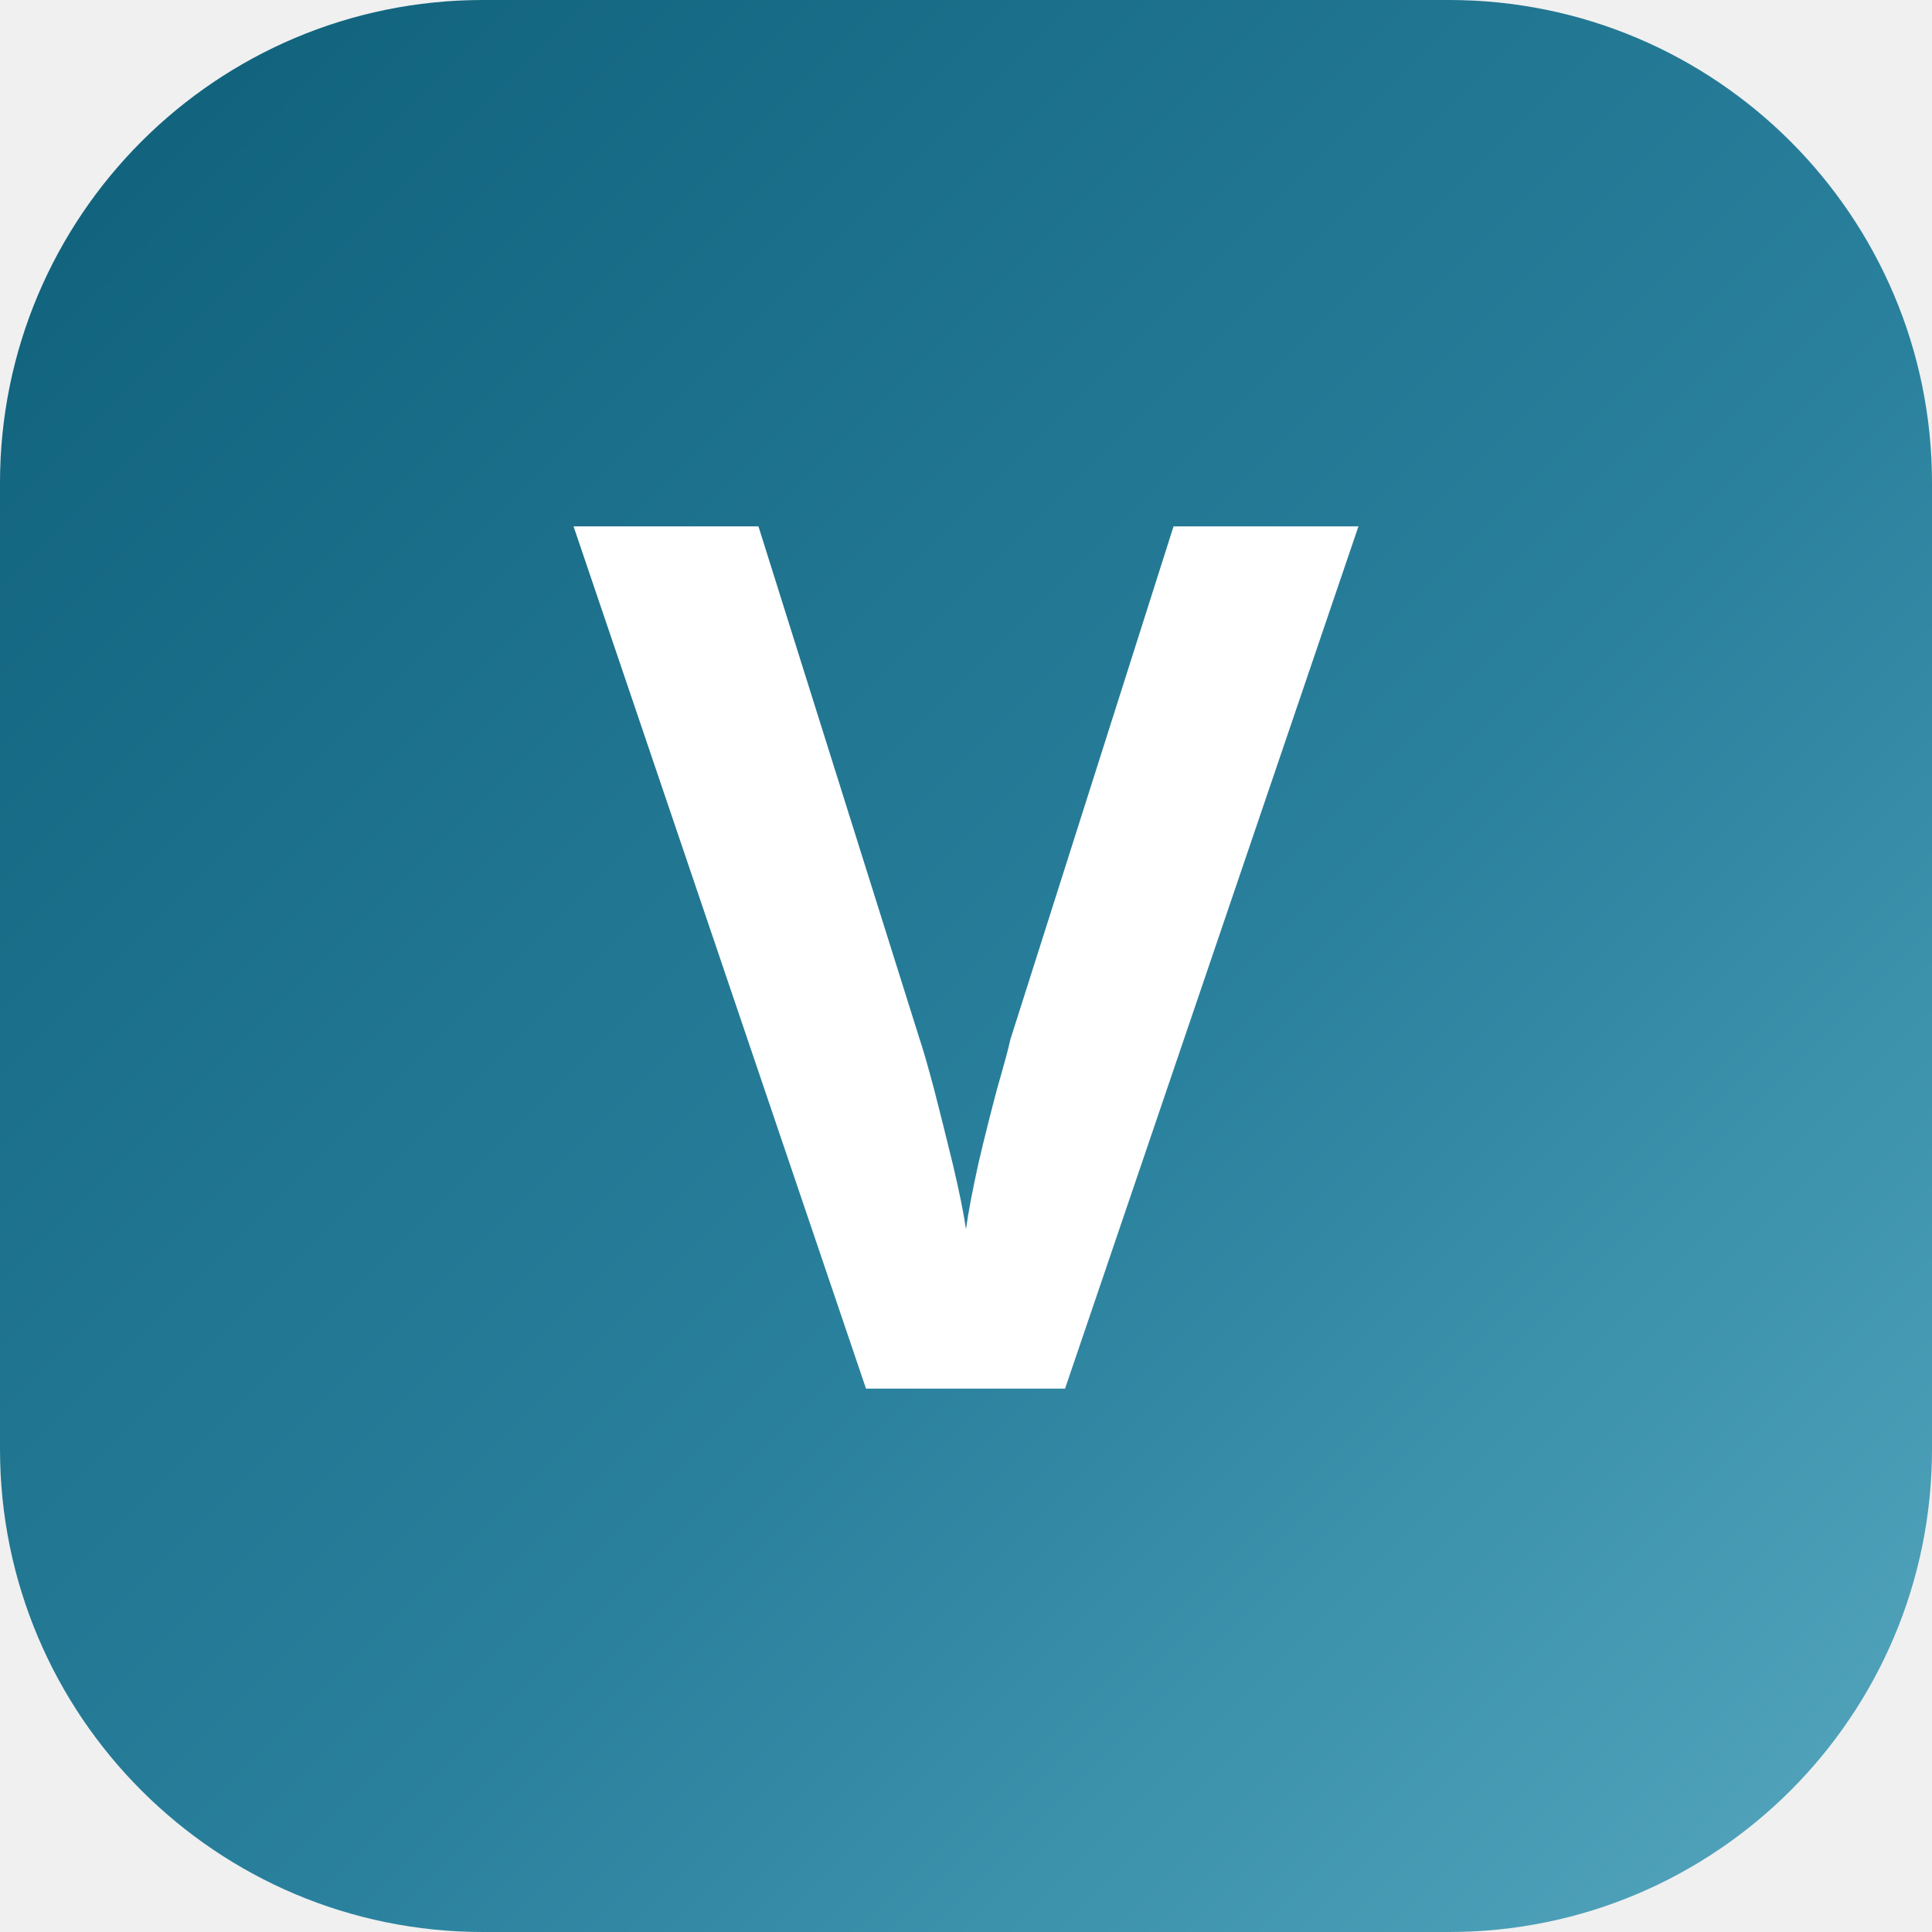
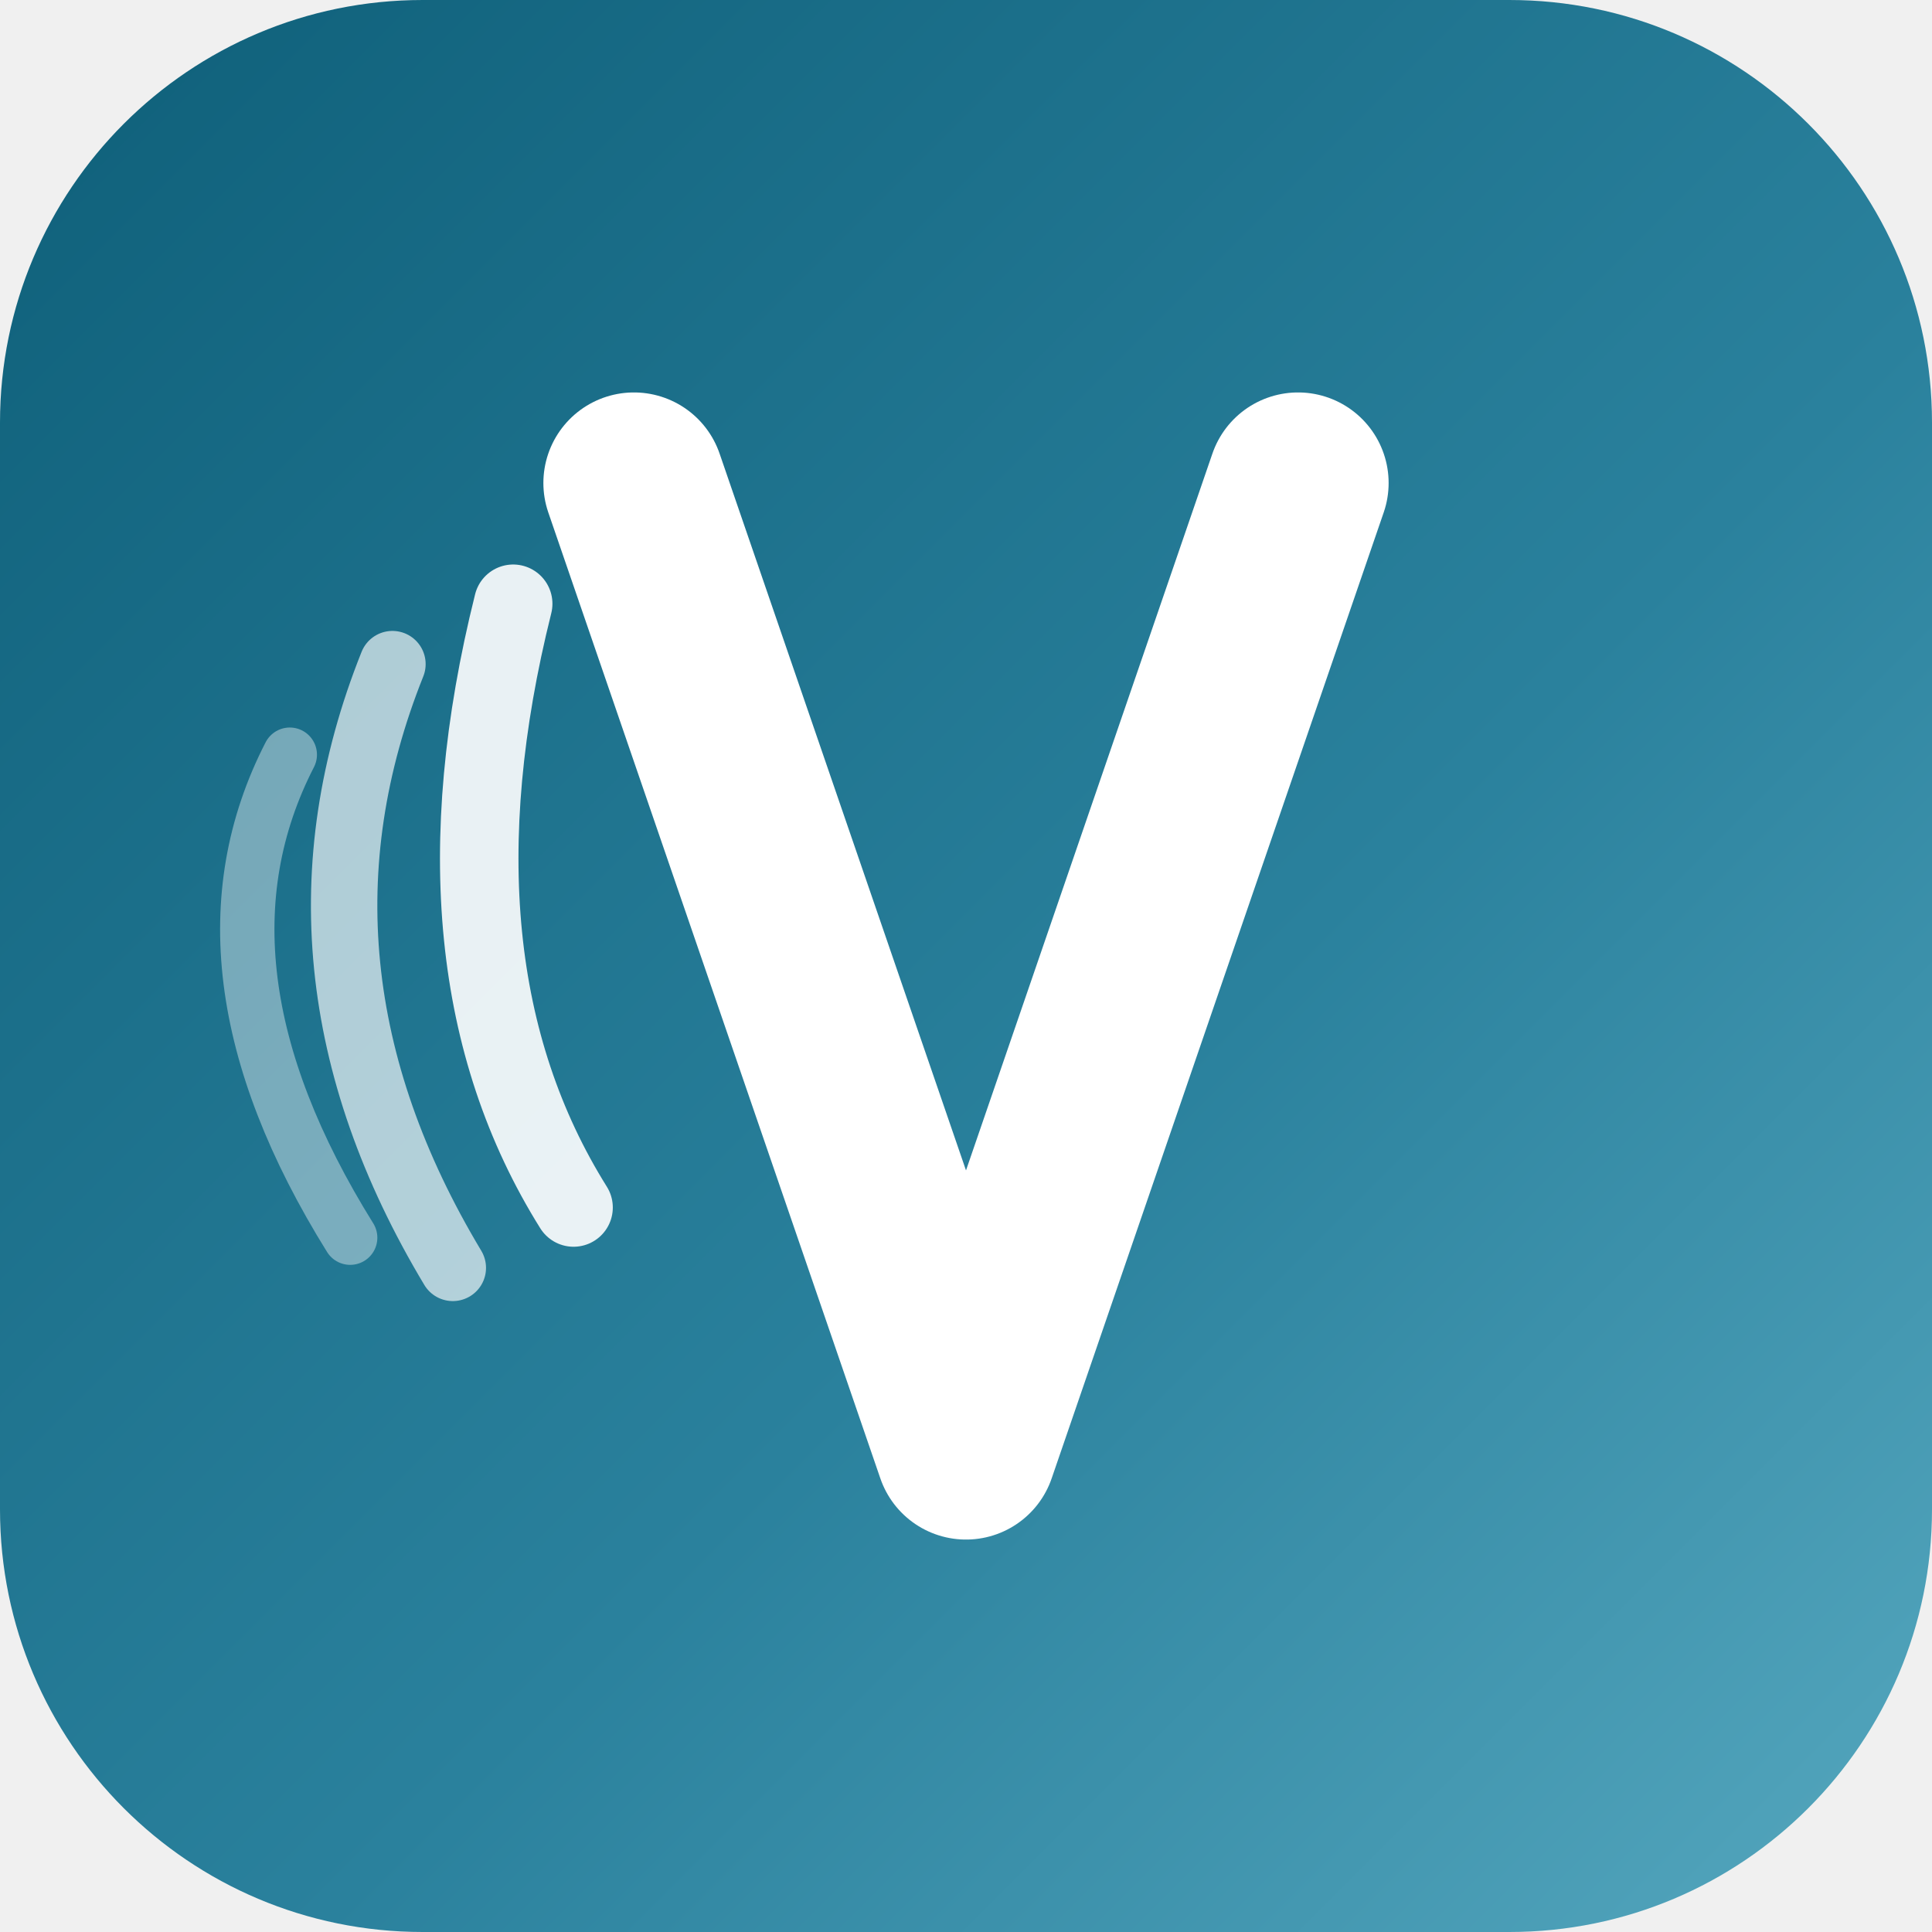
<svg xmlns="http://www.w3.org/2000/svg" viewBox="0 0 32 32" width="32" height="32">
  <defs>
    <linearGradient id="g" x1="0" y1="0" x2="1" y2="1">
      <stop offset="0%" stop-color="#0e5f79" />
      <stop offset="58%" stop-color="#2a819d" />
      <stop offset="100%" stop-color="#56a8bf" />
    </linearGradient>
  </defs>
-   <rect width="32" height="32" rx="8" fill="url(#g)" />
-   <text x="16" y="23" text-anchor="middle" font-family="Sora,sans-serif" font-weight="700" font-size="20" fill="#fff">V</text>
+   <rect width="32" height="32" rx="7" fill="url(#g)" />
+   <path d="M10.5 8 L16 24 L21.5 8" fill="none" stroke="#fff" stroke-width="3" stroke-linecap="round" stroke-linejoin="round" />
+   <path d="M8.5 10 Q7 16 9.5 20" fill="none" stroke="#fff" stroke-width="1.3" stroke-linecap="round" opacity="0.9" />
+   <path d="M6.5 11 Q4.5 16 7.5 21" fill="none" stroke="#fff" stroke-width="1.1" stroke-linecap="round" opacity="0.65" />
+   <path d="M4.8 12.5 Q3 16 5.8 20.5" fill="none" stroke="#fff" stroke-width="0.9" stroke-linecap="round" opacity="0.4" />
</svg>
